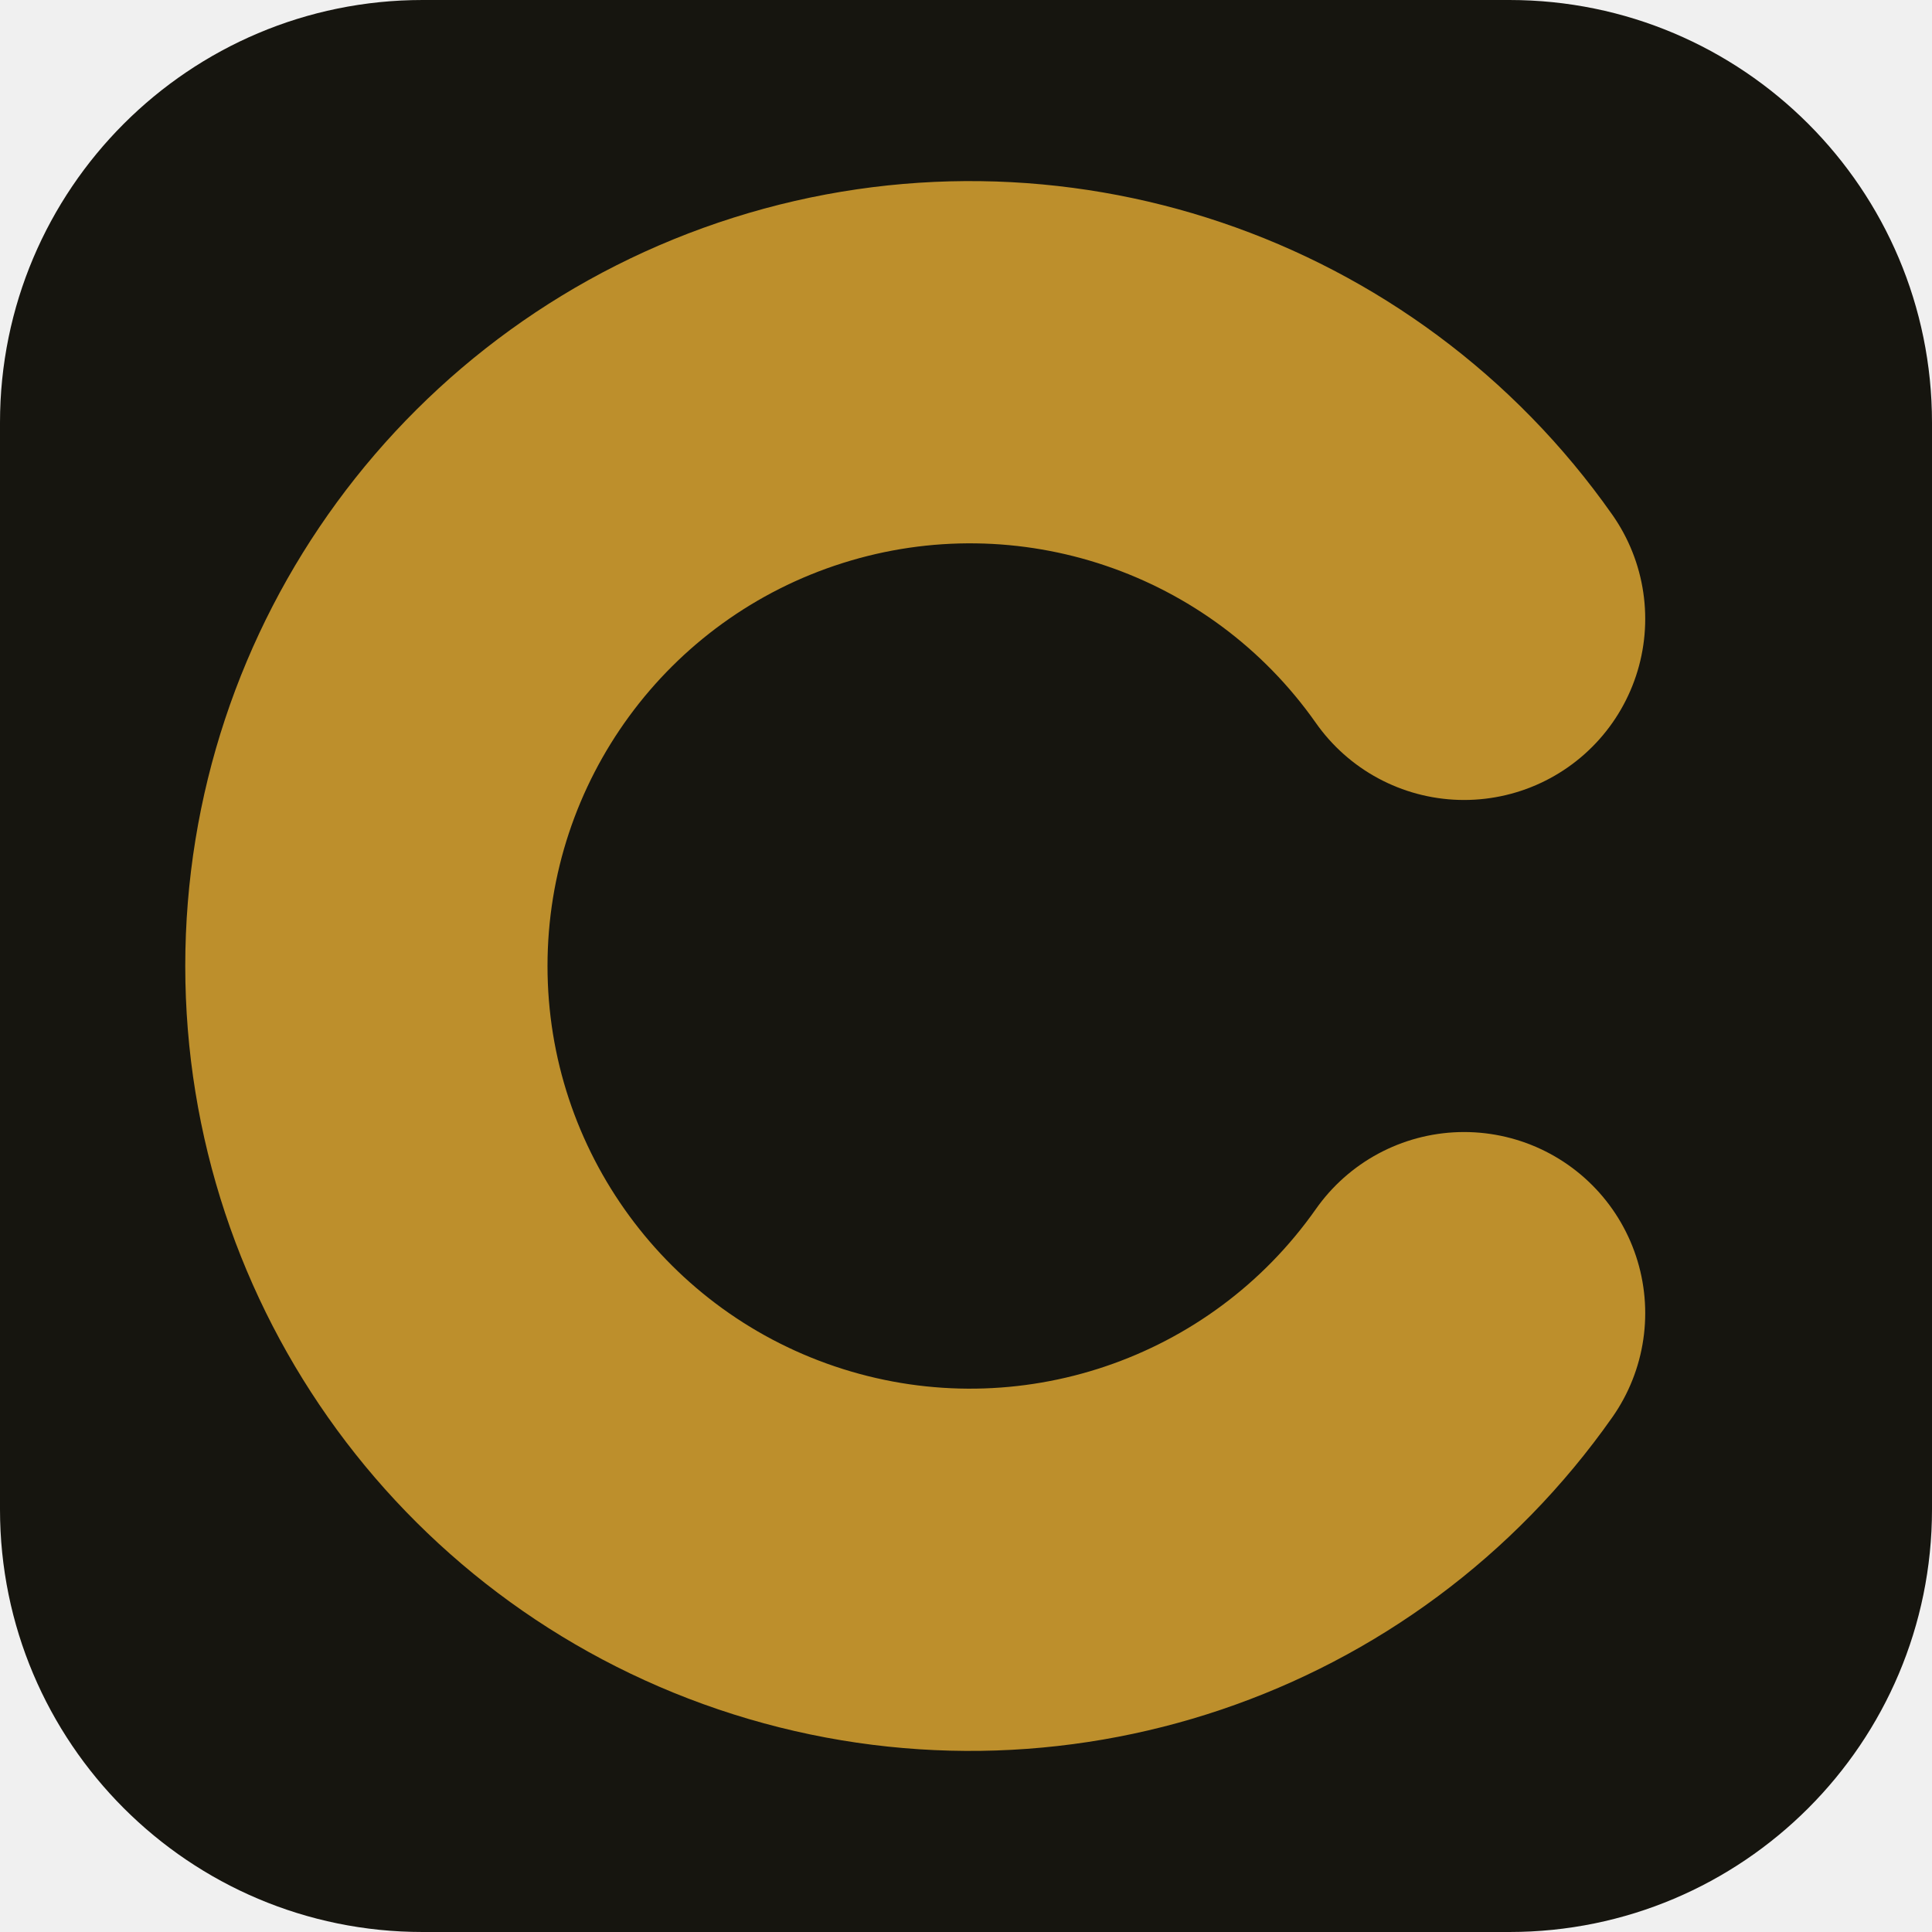
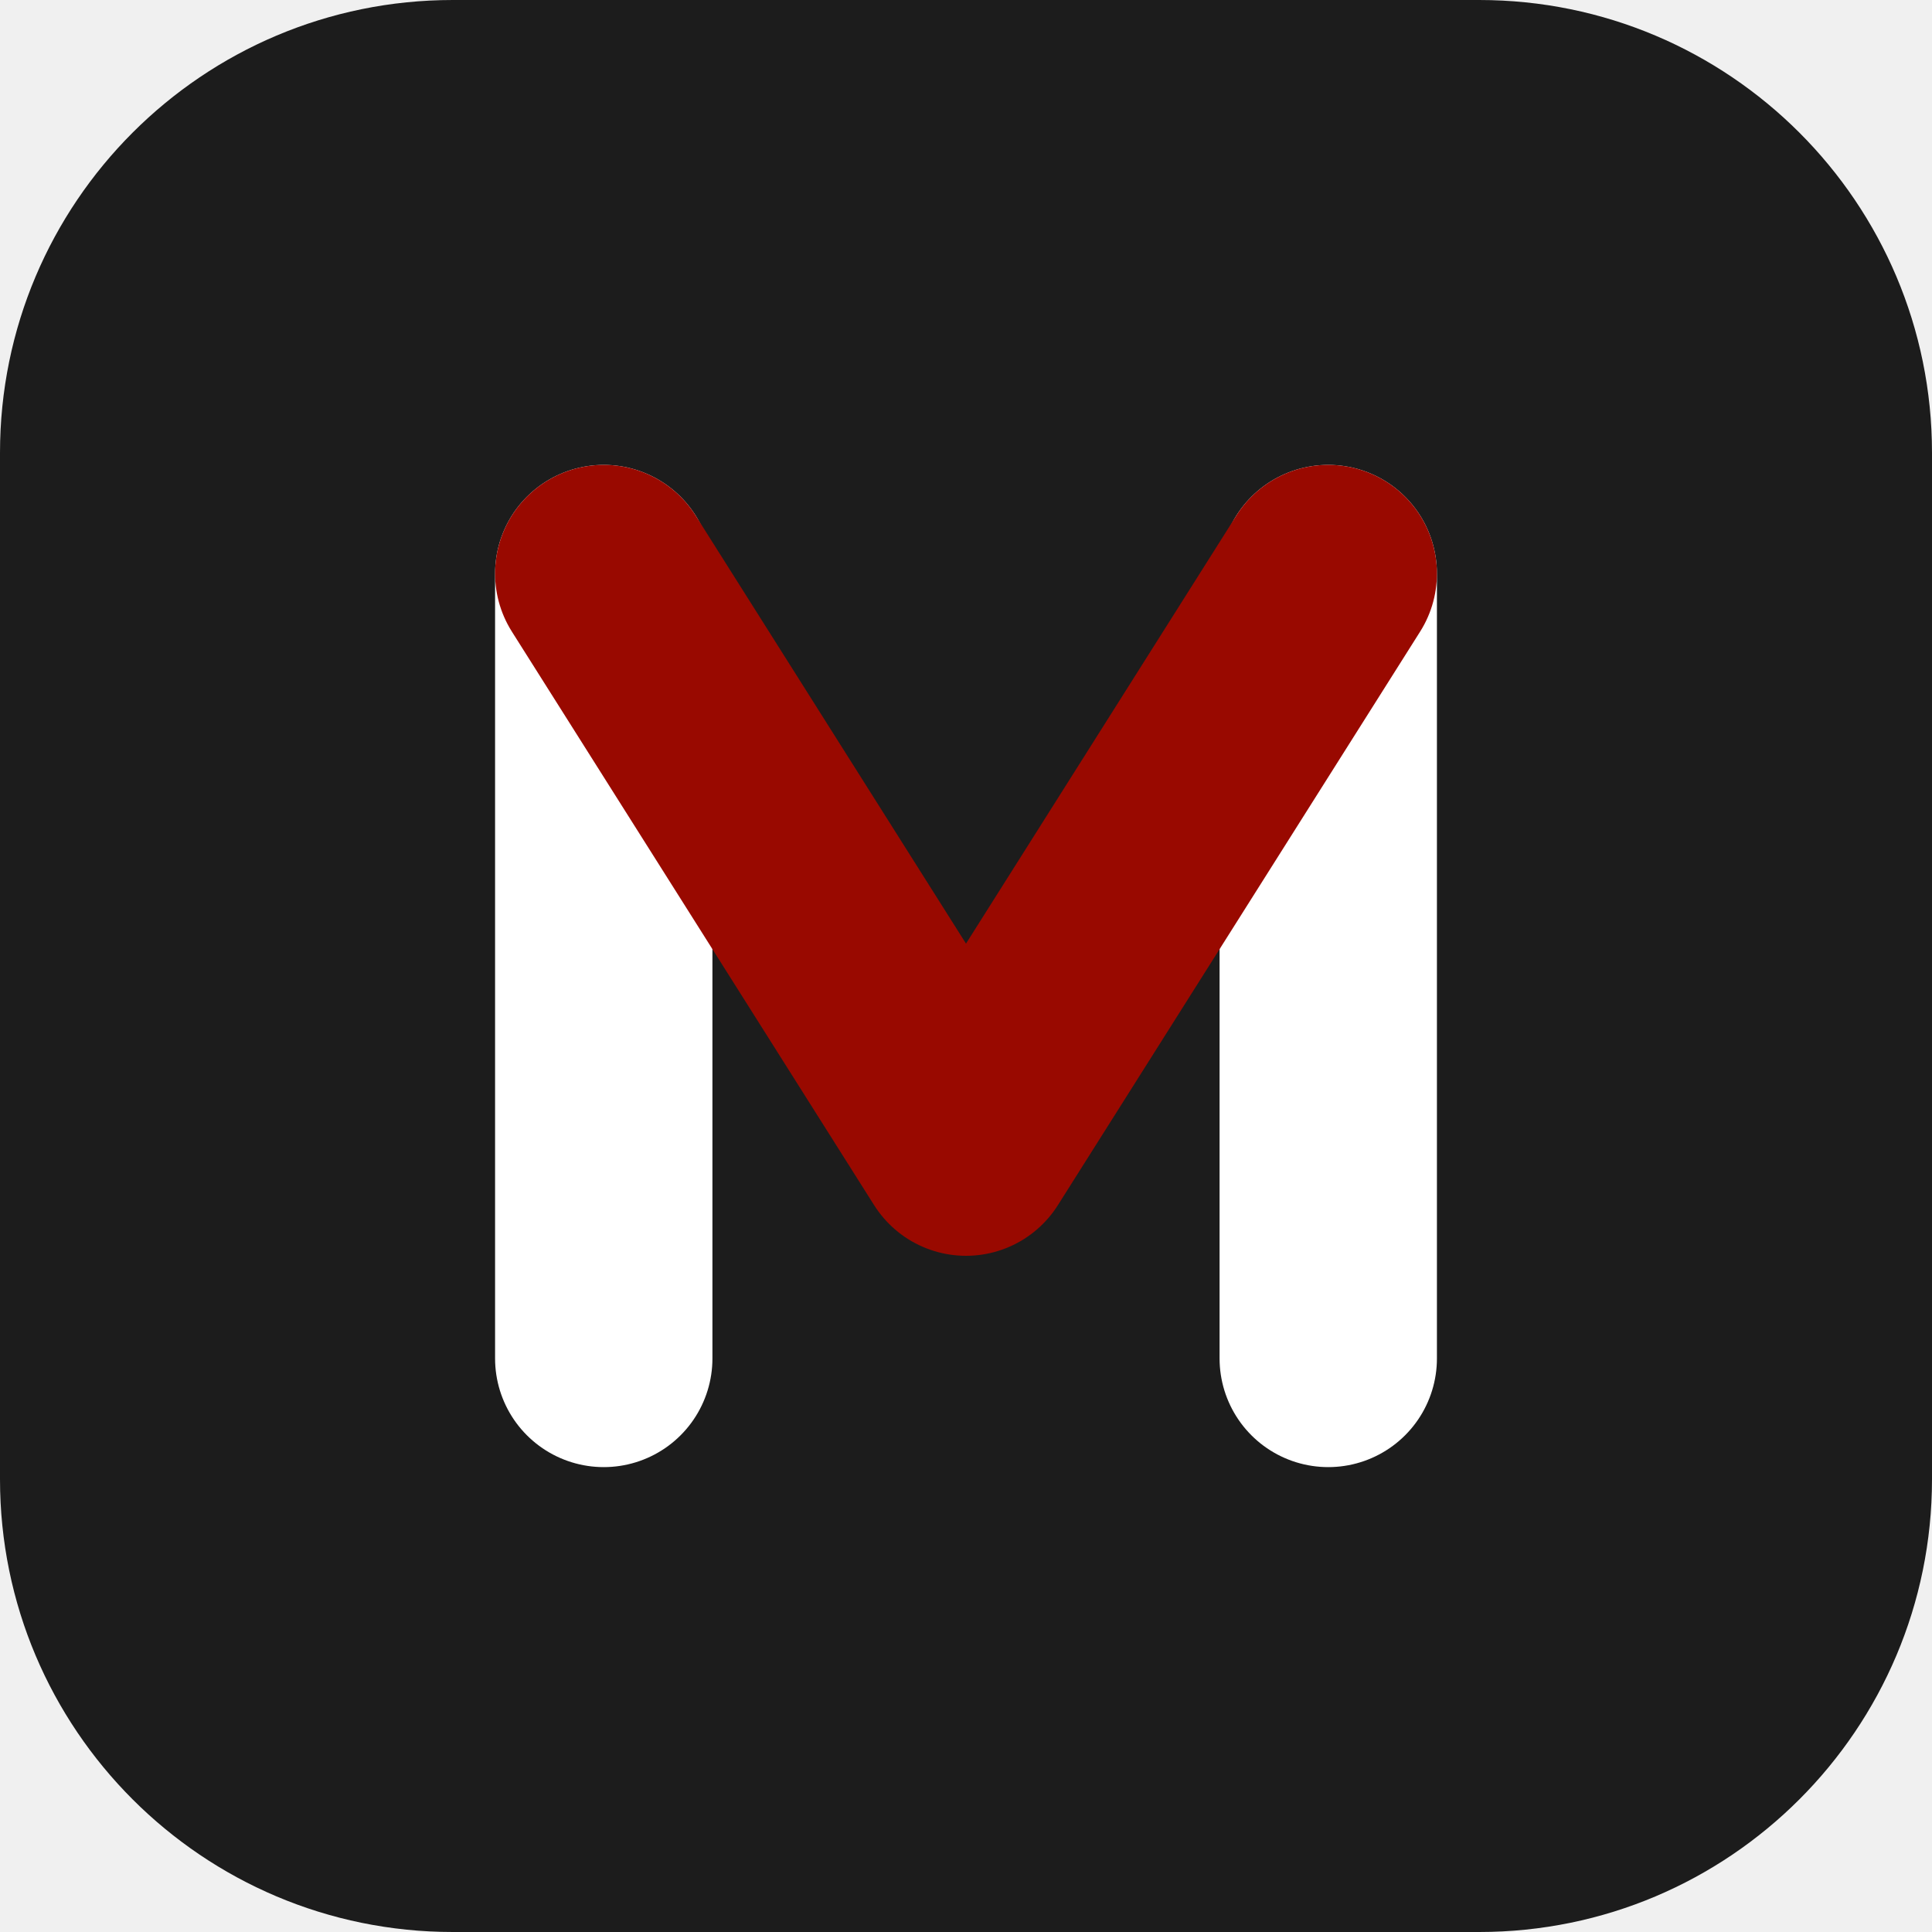
- <svg xmlns="http://www.w3.org/2000/svg" viewBox="0 0 64 64">
-   <rect width="64" height="64" rx="14" fill="#16150f" />
-   <path d="M48.5 20.5 A 20 20 0 1 0 48.5 43.5" fill="none" stroke="#bd8f2c" stroke-width="12" stroke-linecap="round" />
+ <svg xmlns="http://www.w3.org/2000/svg" viewBox="0 0 64 64" width="64" height="64">
+   <rect width="64" height="64" rx="15" fill="#1c1c1c" />
+   <path d="M20 45 V19 M44 45 V19" fill="none" stroke="#ffffff" stroke-width="7.2" stroke-linecap="round" stroke-linejoin="round" />
+   <path d="M20 19 L32 38 L44 19" fill="none" stroke="#990900" stroke-width="7.2" stroke-linecap="round" stroke-linejoin="round" />
</svg>
